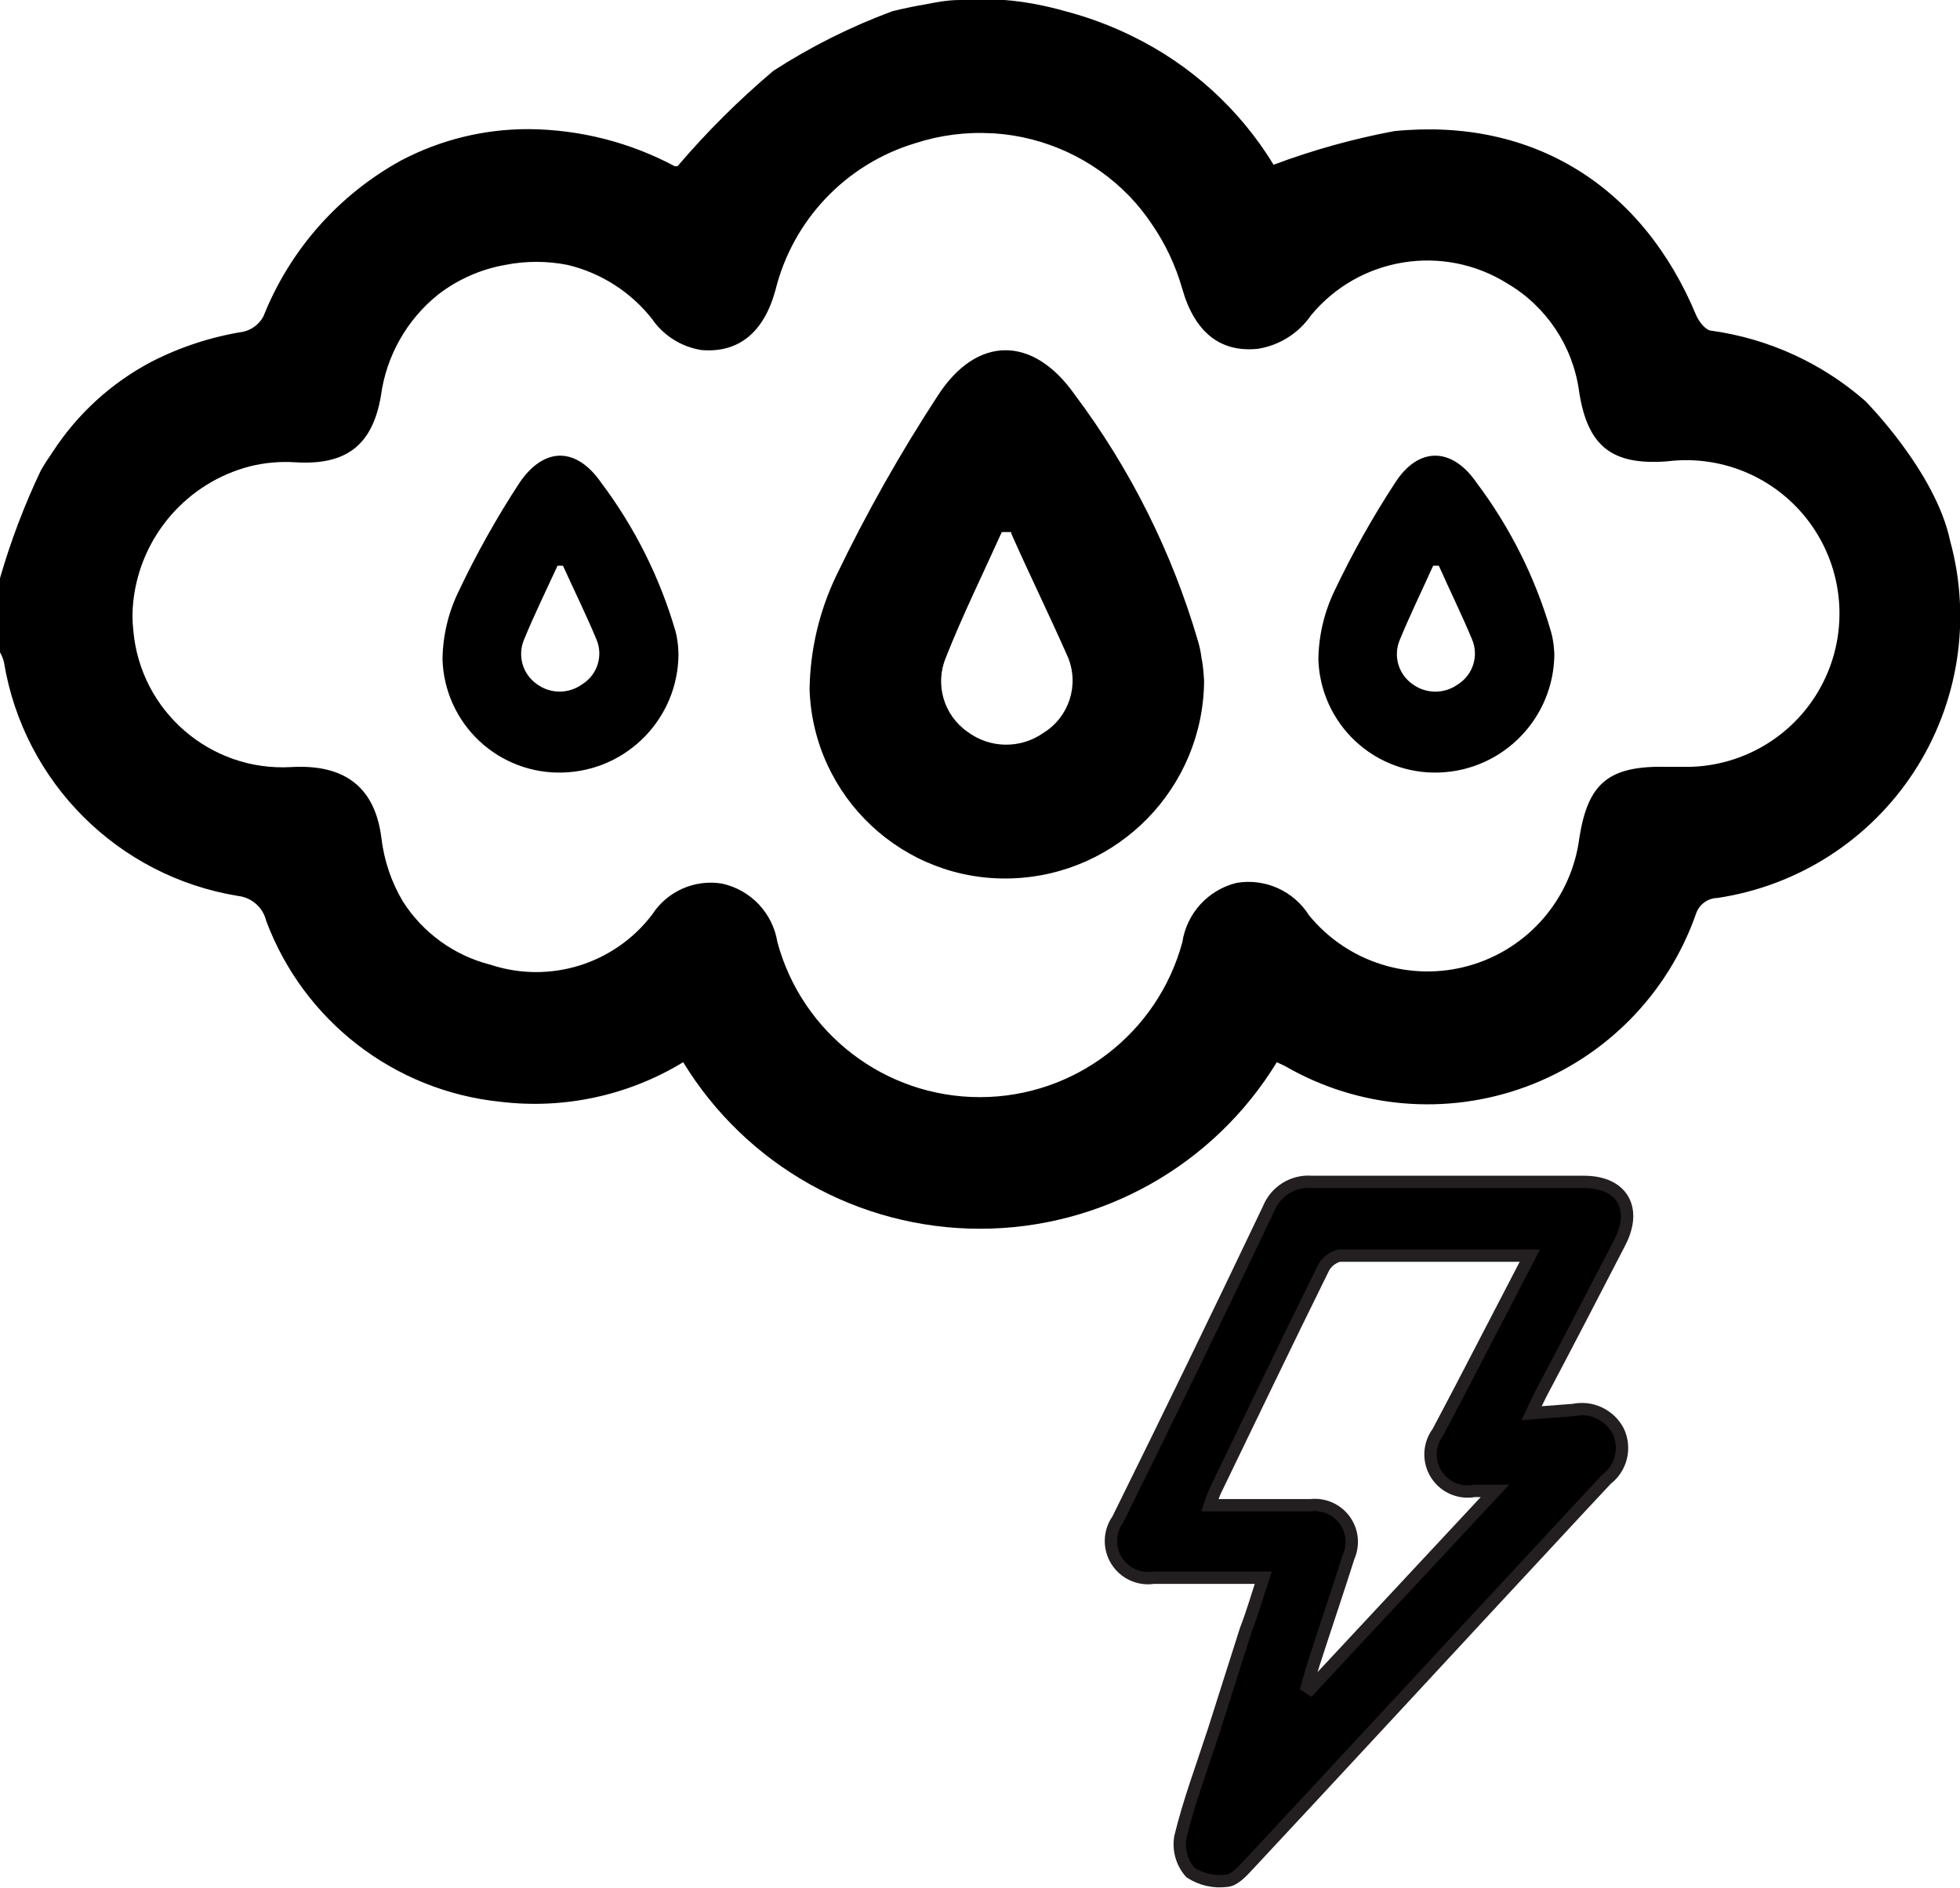
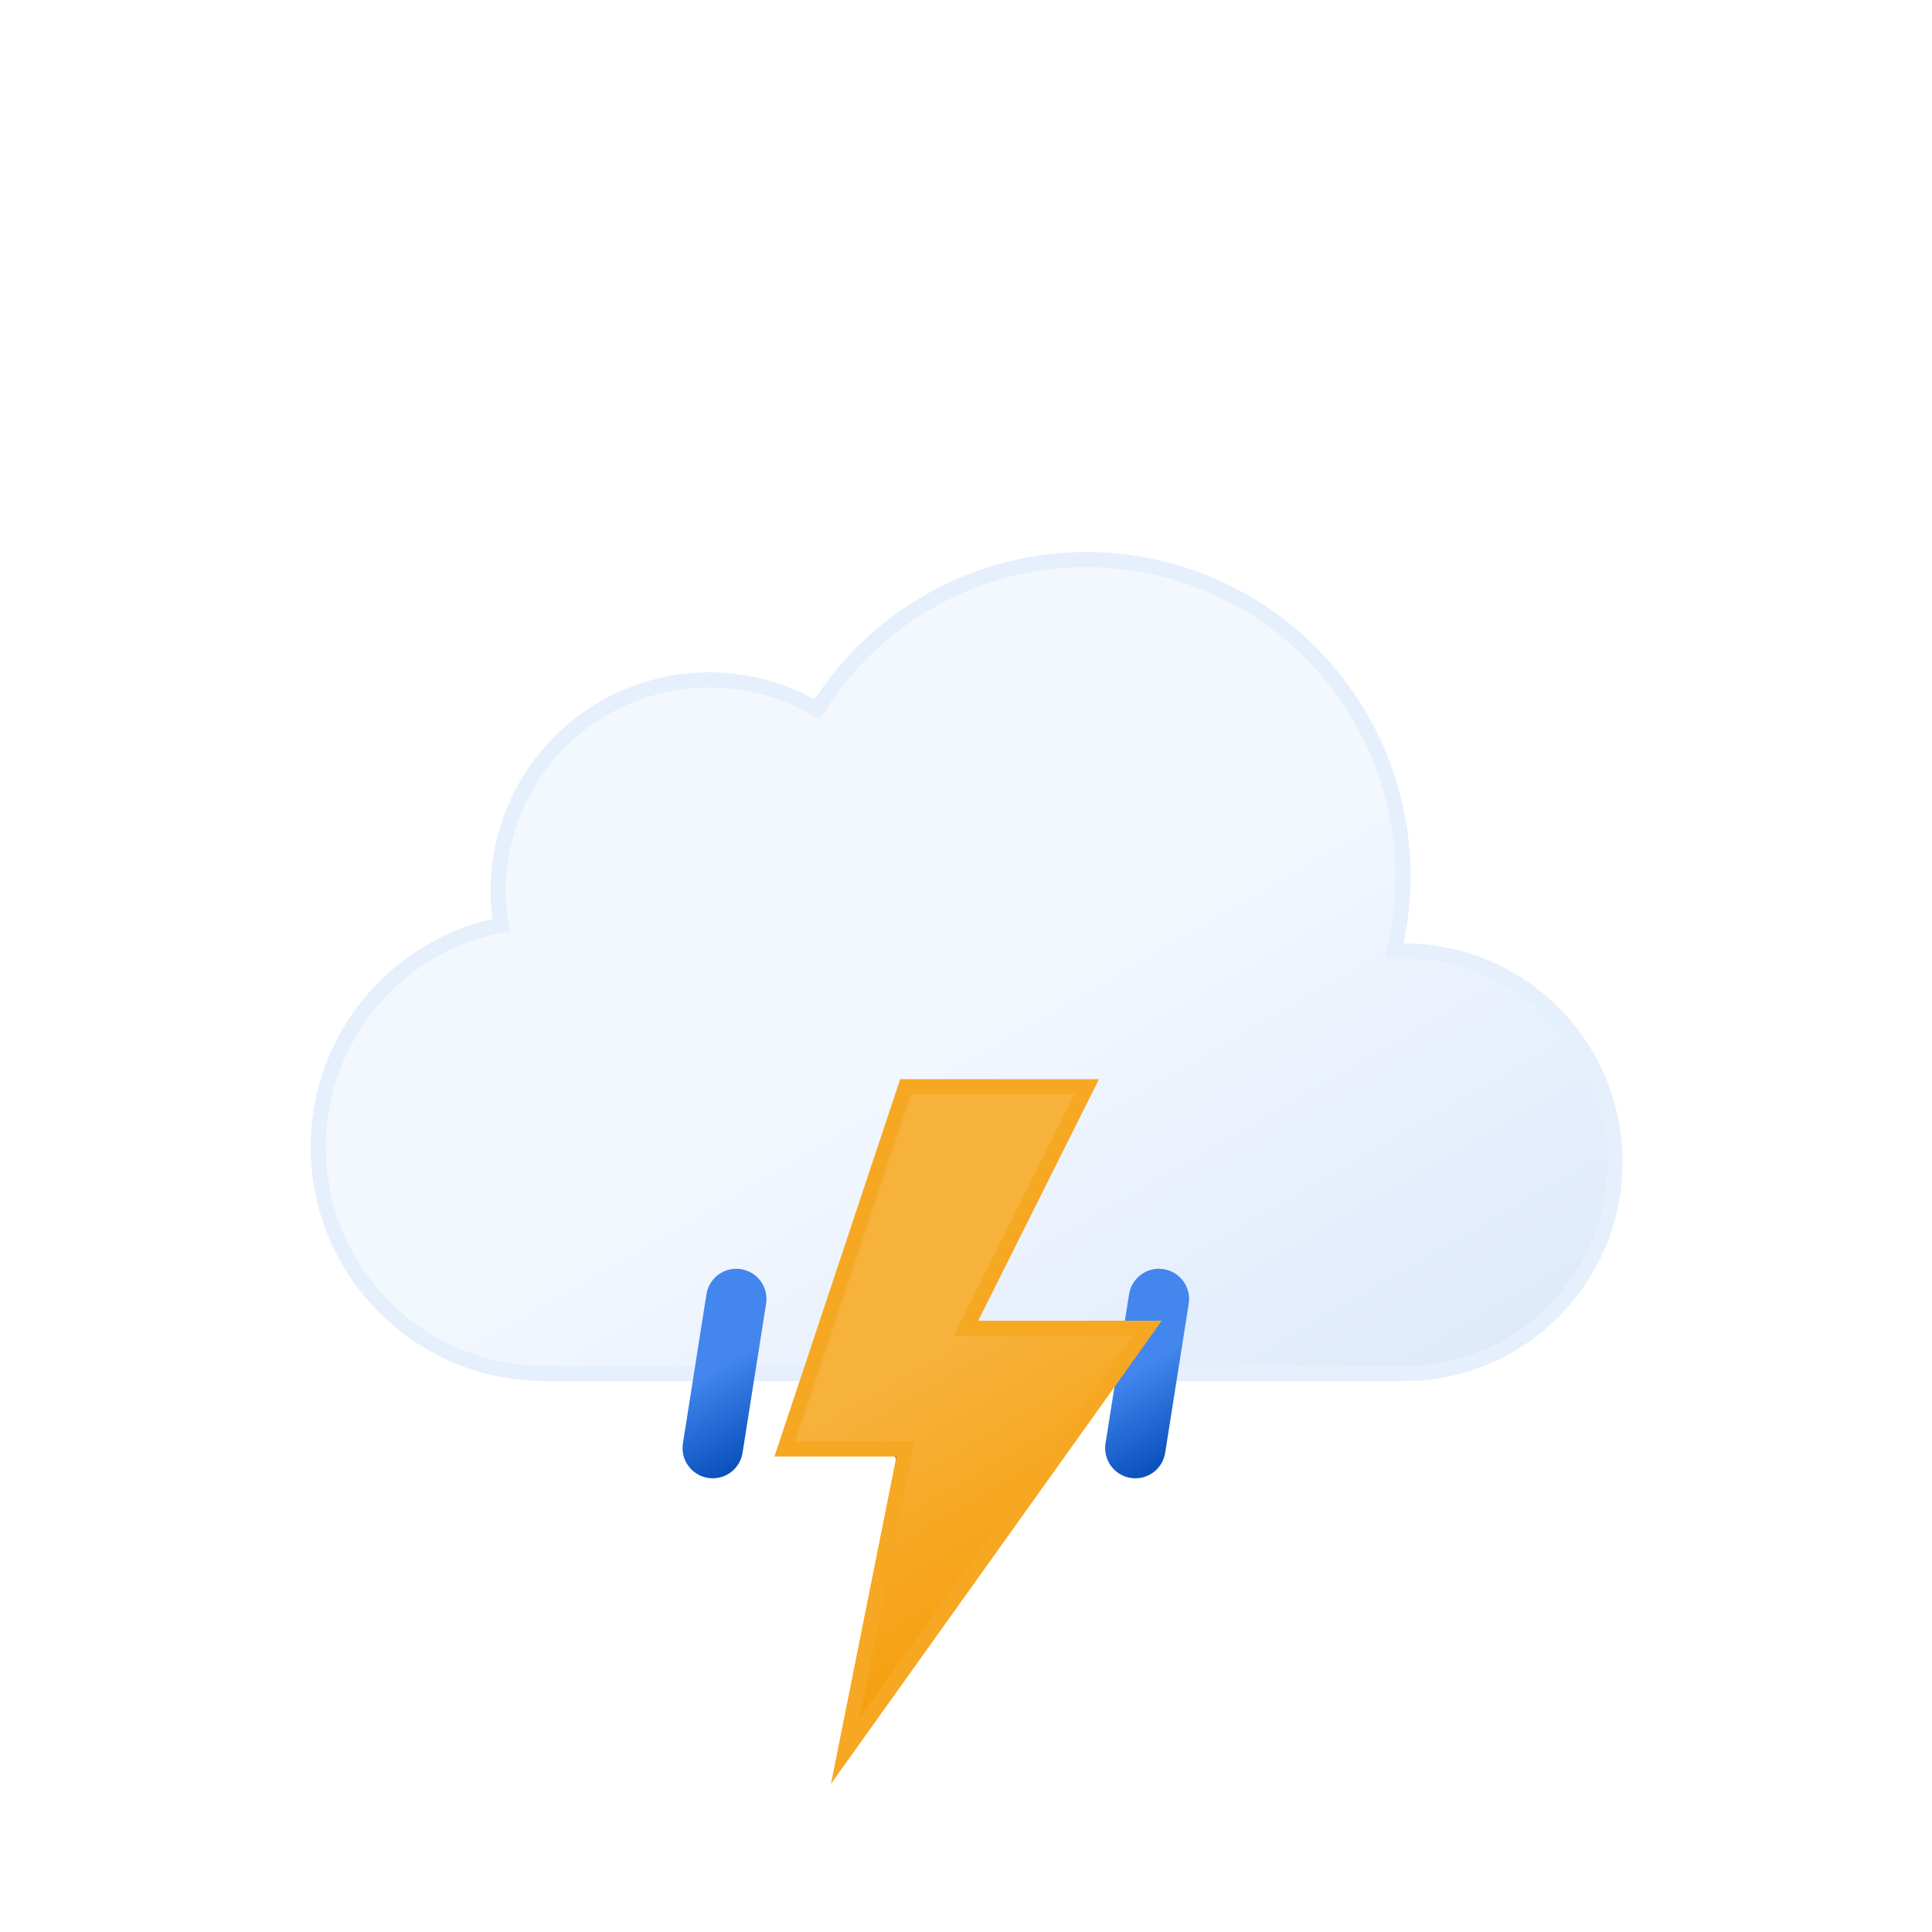
- <svg xmlns="http://www.w3.org/2000/svg" viewBox="0 0 79.24 76.3">
+ <svg xmlns="http://www.w3.org/2000/svg" xmlns:xlink="http://www.w3.org/1999/xlink" viewBox="0 0 64 64">
  <defs>
-     <style>.cls-1{stroke:#231f20;stroke-miterlimit:10;stroke-width:0.5px;}</style>
+     <linearGradient id="b" x1="22.56" x2="39.2" y1="21.96" y2="50.8" gradientUnits="userSpaceOnUse">
+       <stop offset="0" stop-color="#f3f7fe" />
+       <stop offset=".45" stop-color="#f3f7fe" />
+       <stop offset="1" stop-color="#deeafb" />
+     </linearGradient>
+     <linearGradient id="a" x1="22.53" x2="25.47" y1="42.95" y2="48.05" gradientUnits="userSpaceOnUse">
+       <stop offset="0" stop-color="#4286ee" />
+       <stop offset=".45" stop-color="#4286ee" />
+       <stop offset="1" stop-color="#0950bc" />
+     </linearGradient>
+     <linearGradient id="c" x1="29.53" x2="32.47" y1="42.95" y2="48.05" xlink:href="#a" />
+     <linearGradient id="d" x1="36.53" x2="39.47" y1="42.95" y2="48.05" xlink:href="#a" />
+     <linearGradient id="e" x1="26.74" x2="35.76" y1="37.88" y2="53.52" gradientUnits="userSpaceOnUse">
+       <stop offset="0" stop-color="#f7b23b" />
+       <stop offset=".45" stop-color="#f7b23b" />
+       <stop offset="1" stop-color="#f59e0b" />
+     </linearGradient>
  </defs>
-   <g id="Layer_2" data-name="Layer 2">
-     <g id="Layer_1-2" data-name="Layer 1">
-       <path d="M48.68,27.51a8.05,8.05,0,0,1-7.79,8,7.91,7.91,0,0,1-8.16-7.64,11,11,0,0,1,1.08-4.6A64.11,64.11,0,0,1,37.91,16c1.58-2.45,3.85-2.44,5.53-.06a31.18,31.18,0,0,1,5,10,4.22,4.22,0,0,1,.14.69C48.65,26.94,48.66,27.3,48.68,27.51Zm-7.8-6H40.5c-.76,1.69-1.58,3.35-2.26,5.07a2.49,2.49,0,0,0,.87,3,2.61,2.61,0,0,0,3.07.05,2.48,2.48,0,0,0,1-3.05C42.45,24.92,41.63,23.25,40.88,21.56Z" />
-       <path d="M62.84,26.43a4.82,4.82,0,0,1-4.66,4.8,4.72,4.72,0,0,1-4.88-4.57,6.59,6.59,0,0,1,.64-2.75,37,37,0,0,1,2.46-4.39c.94-1.47,2.3-1.46,3.3,0a18.66,18.66,0,0,1,3,6,2.71,2.71,0,0,1,.09.41C62.82,26.09,62.83,26.3,62.84,26.43Zm-4.67-3.56h-.23c-.45,1-.94,2-1.35,3a1.48,1.48,0,0,0,.52,1.79,1.56,1.56,0,0,0,1.84,0,1.47,1.47,0,0,0,.56-1.82C59.11,24.88,58.62,23.88,58.17,22.87Z" />
-       <path d="M27.43,26.43a4.81,4.81,0,0,1-4.66,4.8,4.72,4.72,0,0,1-4.88-4.57,6.45,6.45,0,0,1,.65-2.75A37,37,0,0,1,21,19.52c1-1.47,2.3-1.46,3.31,0a18.66,18.66,0,0,1,3,6,2.7,2.7,0,0,1,.08.41C27.42,26.09,27.42,26.3,27.43,26.43Zm-4.67-3.56h-.22c-.46,1-.95,2-1.36,3a1.49,1.49,0,0,0,.53,1.79,1.55,1.55,0,0,0,1.83,0,1.46,1.46,0,0,0,.57-1.82C23.71,24.88,23.22,23.88,22.76,22.87Z" />
-       <path d="M78.84,21.86c-.59-2.8-3.43-5.65-3.43-5.65a11.94,11.94,0,0,0-6.21-2.84c-.23,0-.51-.36-.62-.61C66.42,7.55,62,4.74,56.37,5.3a29.26,29.26,0,0,0-4.88,1.36,13.73,13.73,0,0,0-5.74-5.21,14.43,14.43,0,0,0-2.33-.9C43,.43,42.6.32,42.17.23A11.5,11.5,0,0,0,38.8,0c-.5,0-1,.1-1.35.17-.84.14-1.39.29-1.39.29a24.66,24.66,0,0,0-4.79,2.4,33.62,33.62,0,0,0-3.88,3.86l-.11,0a12.75,12.75,0,0,0-5.89-1.5,11,11,0,0,0-5.18,1.27,12.43,12.43,0,0,0-5.56,6.3,1.24,1.24,0,0,1-.81.62,12.44,12.44,0,0,0-3.71,1.21,10.71,10.71,0,0,0-4,3.65c-.16.24-.33.48-.48.75A28.75,28.75,0,0,0,0,23.37v3a1.52,1.52,0,0,1,.16.4,11.46,11.46,0,0,0,9.47,9.45,1.32,1.32,0,0,1,1.13,1,11.34,11.34,0,0,0,9.47,7.32,11.54,11.54,0,0,0,7.39-1.6,14.06,14.06,0,0,0,24,0l.32.15a11.5,11.5,0,0,0,16.62-6.13.94.94,0,0,1,.88-.66A11.52,11.52,0,0,0,78.84,21.86ZM68,31h-.57c-2.4-.06-3.23.65-3.58,2.88A6.19,6.19,0,0,1,52.92,37,2.89,2.89,0,0,0,50,35.69a2.92,2.92,0,0,0-2.2,2.4,8.48,8.48,0,0,1-16.37,0,2.89,2.89,0,0,0-2.24-2.37,2.82,2.82,0,0,0-2.83,1.26A5.89,5.89,0,0,1,19.83,39a5.93,5.93,0,0,1-3.55-2.57,6.52,6.52,0,0,1-.86-2.55c-.25-2-1.42-3-3.65-2.87h0a6.06,6.06,0,0,1-6.38-5.52,5.27,5.27,0,0,1,0-1.19,6.35,6.35,0,0,1,4.72-5.45,6,6,0,0,1,1.85-.16C14,18.81,15.06,18,15.4,16a6.33,6.33,0,0,1,2.31-4.09,6.21,6.21,0,0,1,2.71-1.2,6.5,6.5,0,0,1,2.53,0,6.17,6.17,0,0,1,3.4,2.17,3,3,0,0,0,2,1.27c1.5.13,2.53-.7,3-2.42A8.28,8.28,0,0,1,37,5.79a8.46,8.46,0,0,1,3.13-.4h.05a8.39,8.39,0,0,1,5.48,2.54,8.17,8.17,0,0,1,.9,1.12,8.9,8.9,0,0,1,1.23,2.6c.5,1.78,1.54,2.61,3.07,2.45A3.22,3.22,0,0,0,53,12.75a6.1,6.1,0,0,1,7.94-1.29,6,6,0,0,1,2.9,4.36c.34,2.22,1.32,3,3.56,2.83A6.2,6.2,0,1,1,68,31Z" />
-       <path class="cls-1" d="M50.47,75.39c2.34-2.5,9.59-10.33,9.59-10.33h0c1.67-1.79,3.27-3.53,4.89-5.26a1.59,1.59,0,0,0,.48-1.93A1.66,1.66,0,0,0,63.61,57l-1.69.13c.16-.34.27-.58.39-.81,1.06-2,2.13-4.07,3.18-6.1.71-1.38.08-2.44-1.45-2.44-3.65,0-7.31,0-11,0a1.73,1.73,0,0,0-1.75,1.08q-3,6.3-6.1,12.57a1.5,1.5,0,0,0,1.45,2.35h4.43c-.24.74-.44,1.43-.7,2.1L49.06,70c-.49,1.5-1,2.86-1.34,4.27a1.72,1.72,0,0,0,.41,1.43,2.18,2.18,0,0,0,1.48.33C49.91,76,50.22,75.66,50.47,75.39ZM48.91,60.85a5.64,5.64,0,0,1,.21-.56c1.45-3,2.89-6,4.37-9a1,1,0,0,1,.65-.53c2.52,0,5,0,7.71,0L59.13,56c-.33.64-.67,1.27-1,1.9a1.5,1.5,0,0,0,1.48,2.37h.83l-7.46,8-.14-.09c.11-.39.22-.78.35-1.17.44-1.36.9-2.71,1.33-4.07A1.49,1.49,0,0,0,53,60.85Z" />
-     </g>
-   </g>
+   <path fill="url(#b)" stroke="#e6effc" stroke-miterlimit="10" stroke-width=".5" d="M46.5 31.5h-.32a10.49 10.49 0 0 0-19.11-8 7 7 0 0 0-10.57 6 7.21 7.21 0 0 0 .1 1.14A7.5 7.5 0 0 0 18 45.5a4.19 4.19 0 0 0 .5 0h28a7 7 0 0 0 0-14z" />
+   <path fill="none" stroke="url(#a)" stroke-linecap="round" stroke-miterlimit="10" stroke-width="2" d="m24.39 43.03-.78 4.94">
+     <animateTransform attributeName="transform" dur="0.7s" repeatCount="indefinite" type="translate" values="1 -5; -2 10" />
+     <animate attributeName="opacity" dur="0.7s" repeatCount="indefinite" values="0;1;1;0" />
+   </path>
+   <path fill="none" stroke="url(#c)" stroke-linecap="round" stroke-miterlimit="10" stroke-width="2" d="m31.39 43.03-.78 4.94">
+     <animateTransform attributeName="transform" begin="-0.4s" dur="0.7s" repeatCount="indefinite" type="translate" values="1 -5; -2 10" />
+     <animate attributeName="opacity" begin="-0.4s" dur="0.7s" repeatCount="indefinite" values="0;1;1;0" />
+   </path>
+   <path fill="none" stroke="url(#d)" stroke-linecap="round" stroke-miterlimit="10" stroke-width="2" d="m38.39 43.03-.78 4.94">
+     <animateTransform attributeName="transform" begin="-0.2s" dur="0.7s" repeatCount="indefinite" type="translate" values="1 -5; -2 10" />
+     <animate attributeName="opacity" begin="-0.2s" dur="0.7s" repeatCount="indefinite" values="0;1;1;0" />
+   </path>
+   <path fill="url(#e)" stroke="#f6a823" stroke-miterlimit="10" stroke-width=".5" d="m30 36-4 12h4l-2 10 10-14h-6l4-8h-6z">
+     <animate attributeName="opacity" dur="2s" repeatCount="indefinite" values="1; 1; 1; 1; 1; 1; 0.1; 1; 0.1; 1; 1; 0.1; 1; 0.1; 1" />
+   </path>
</svg>
